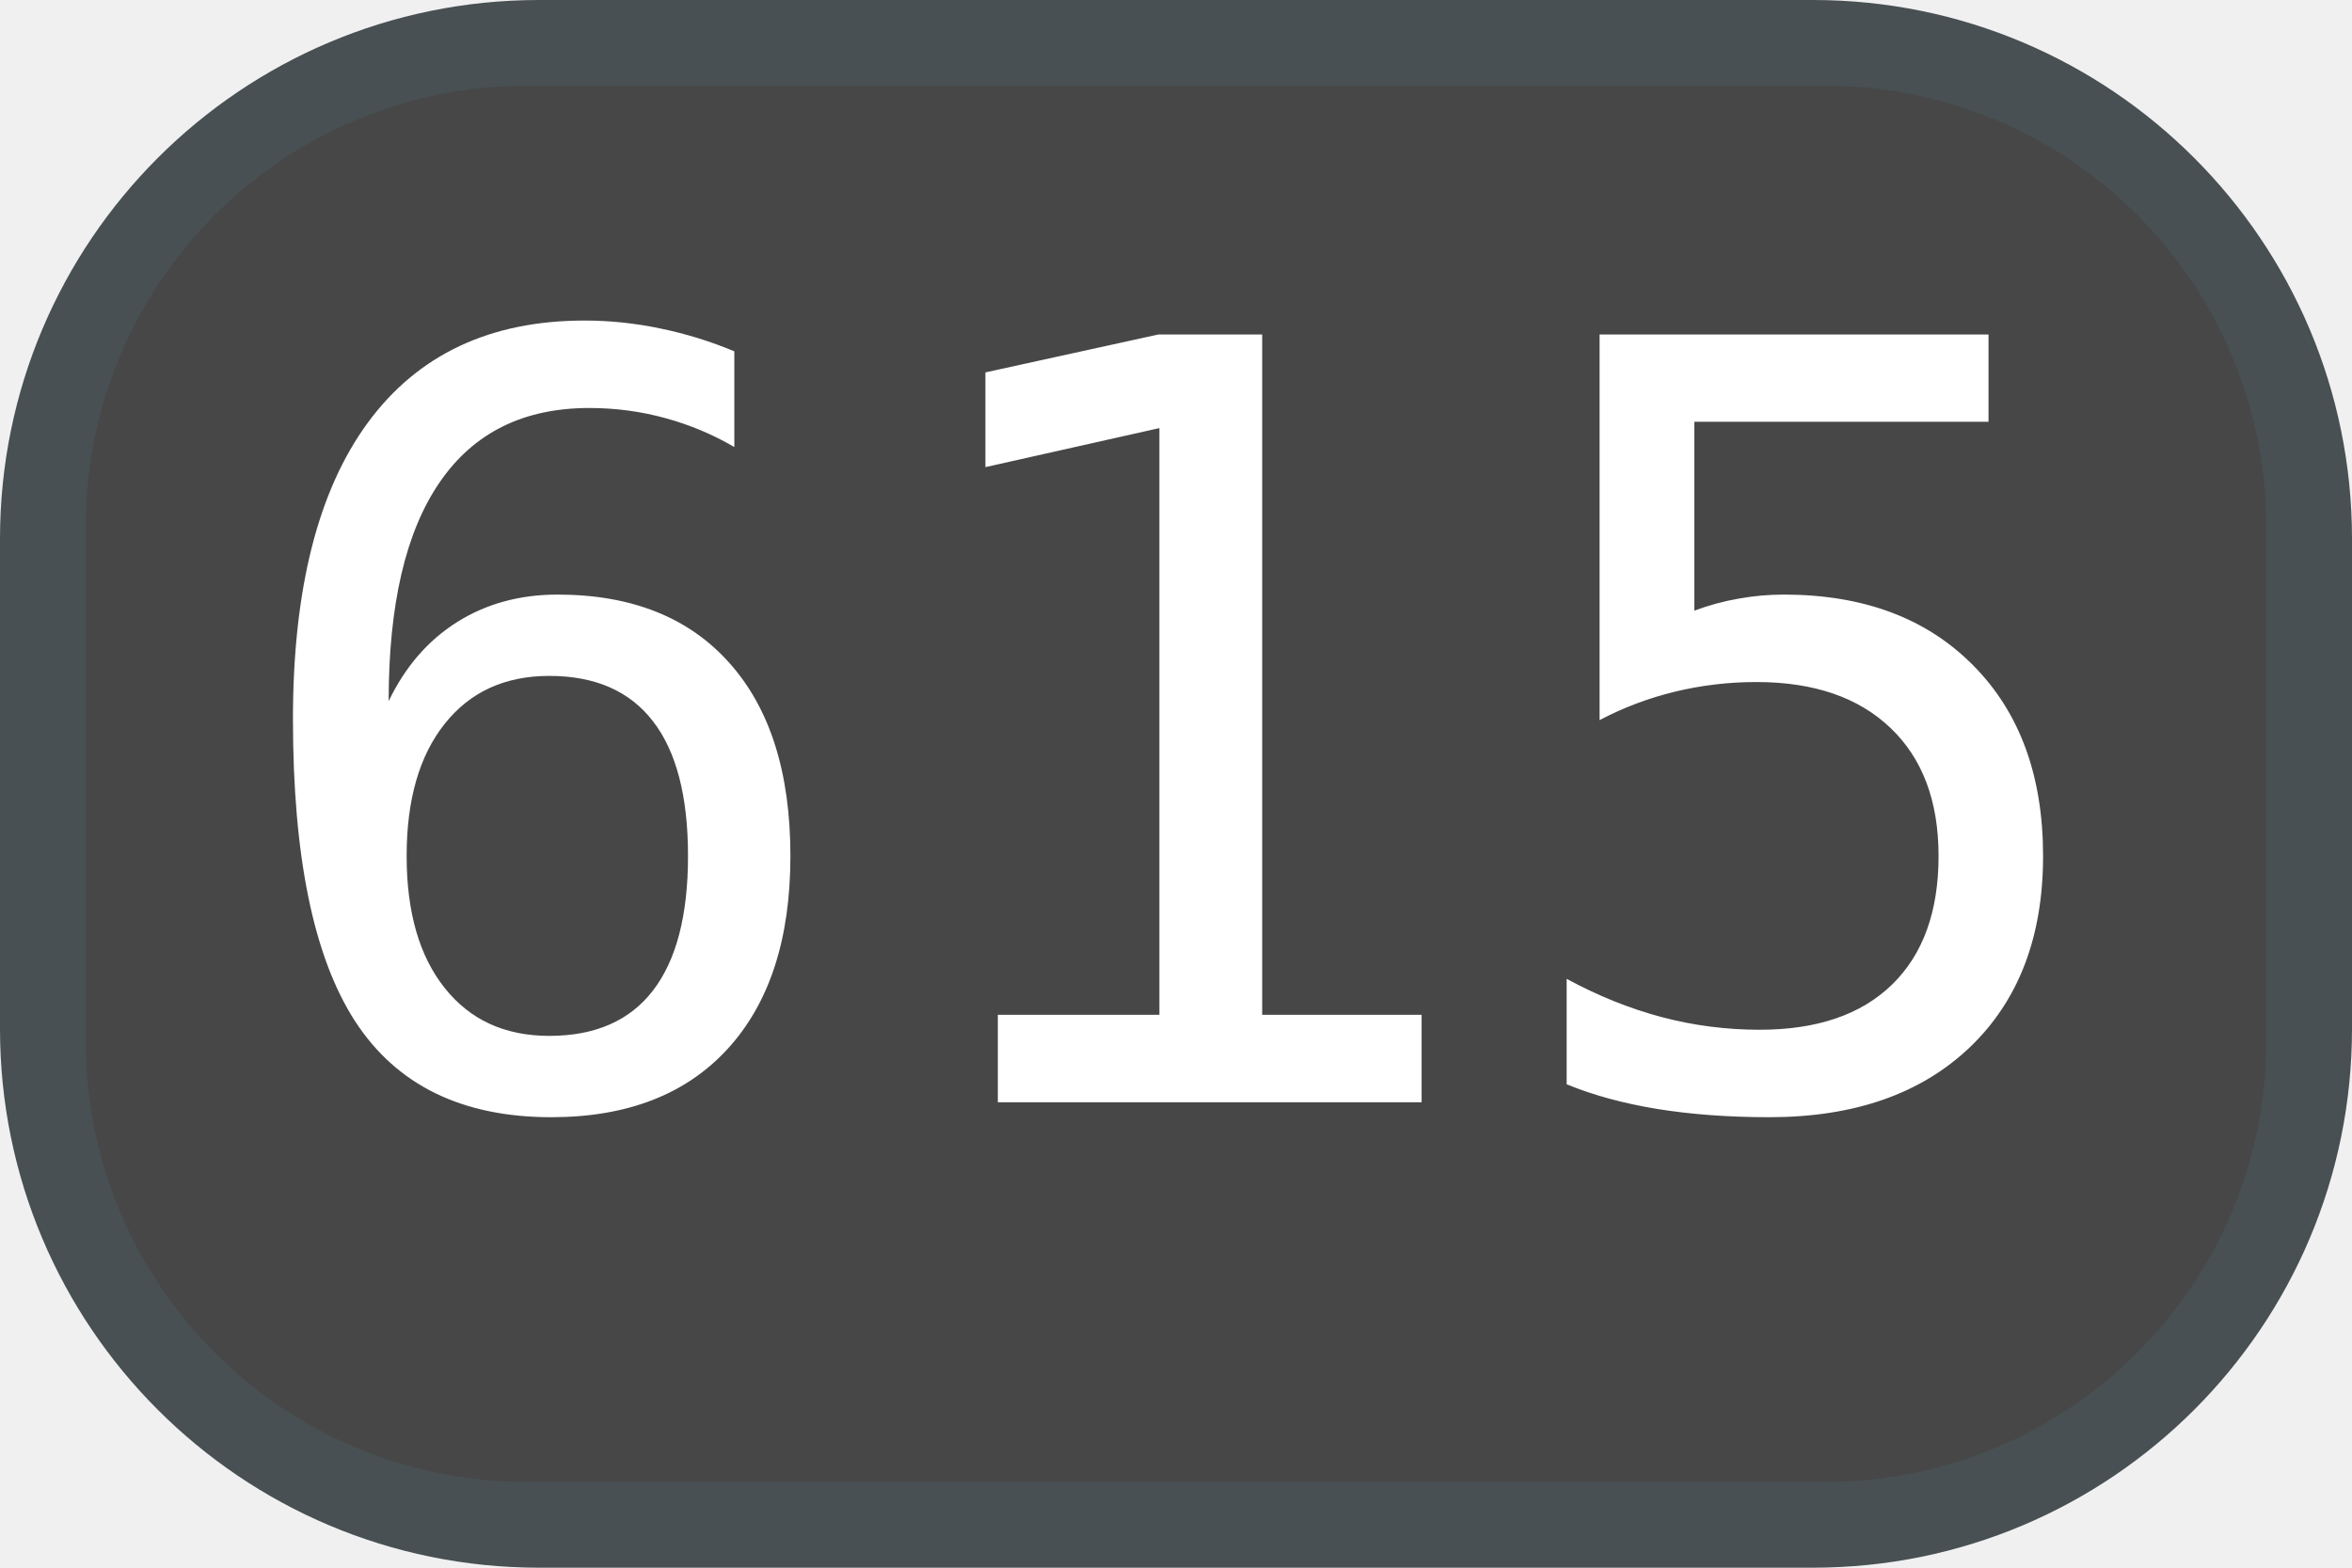
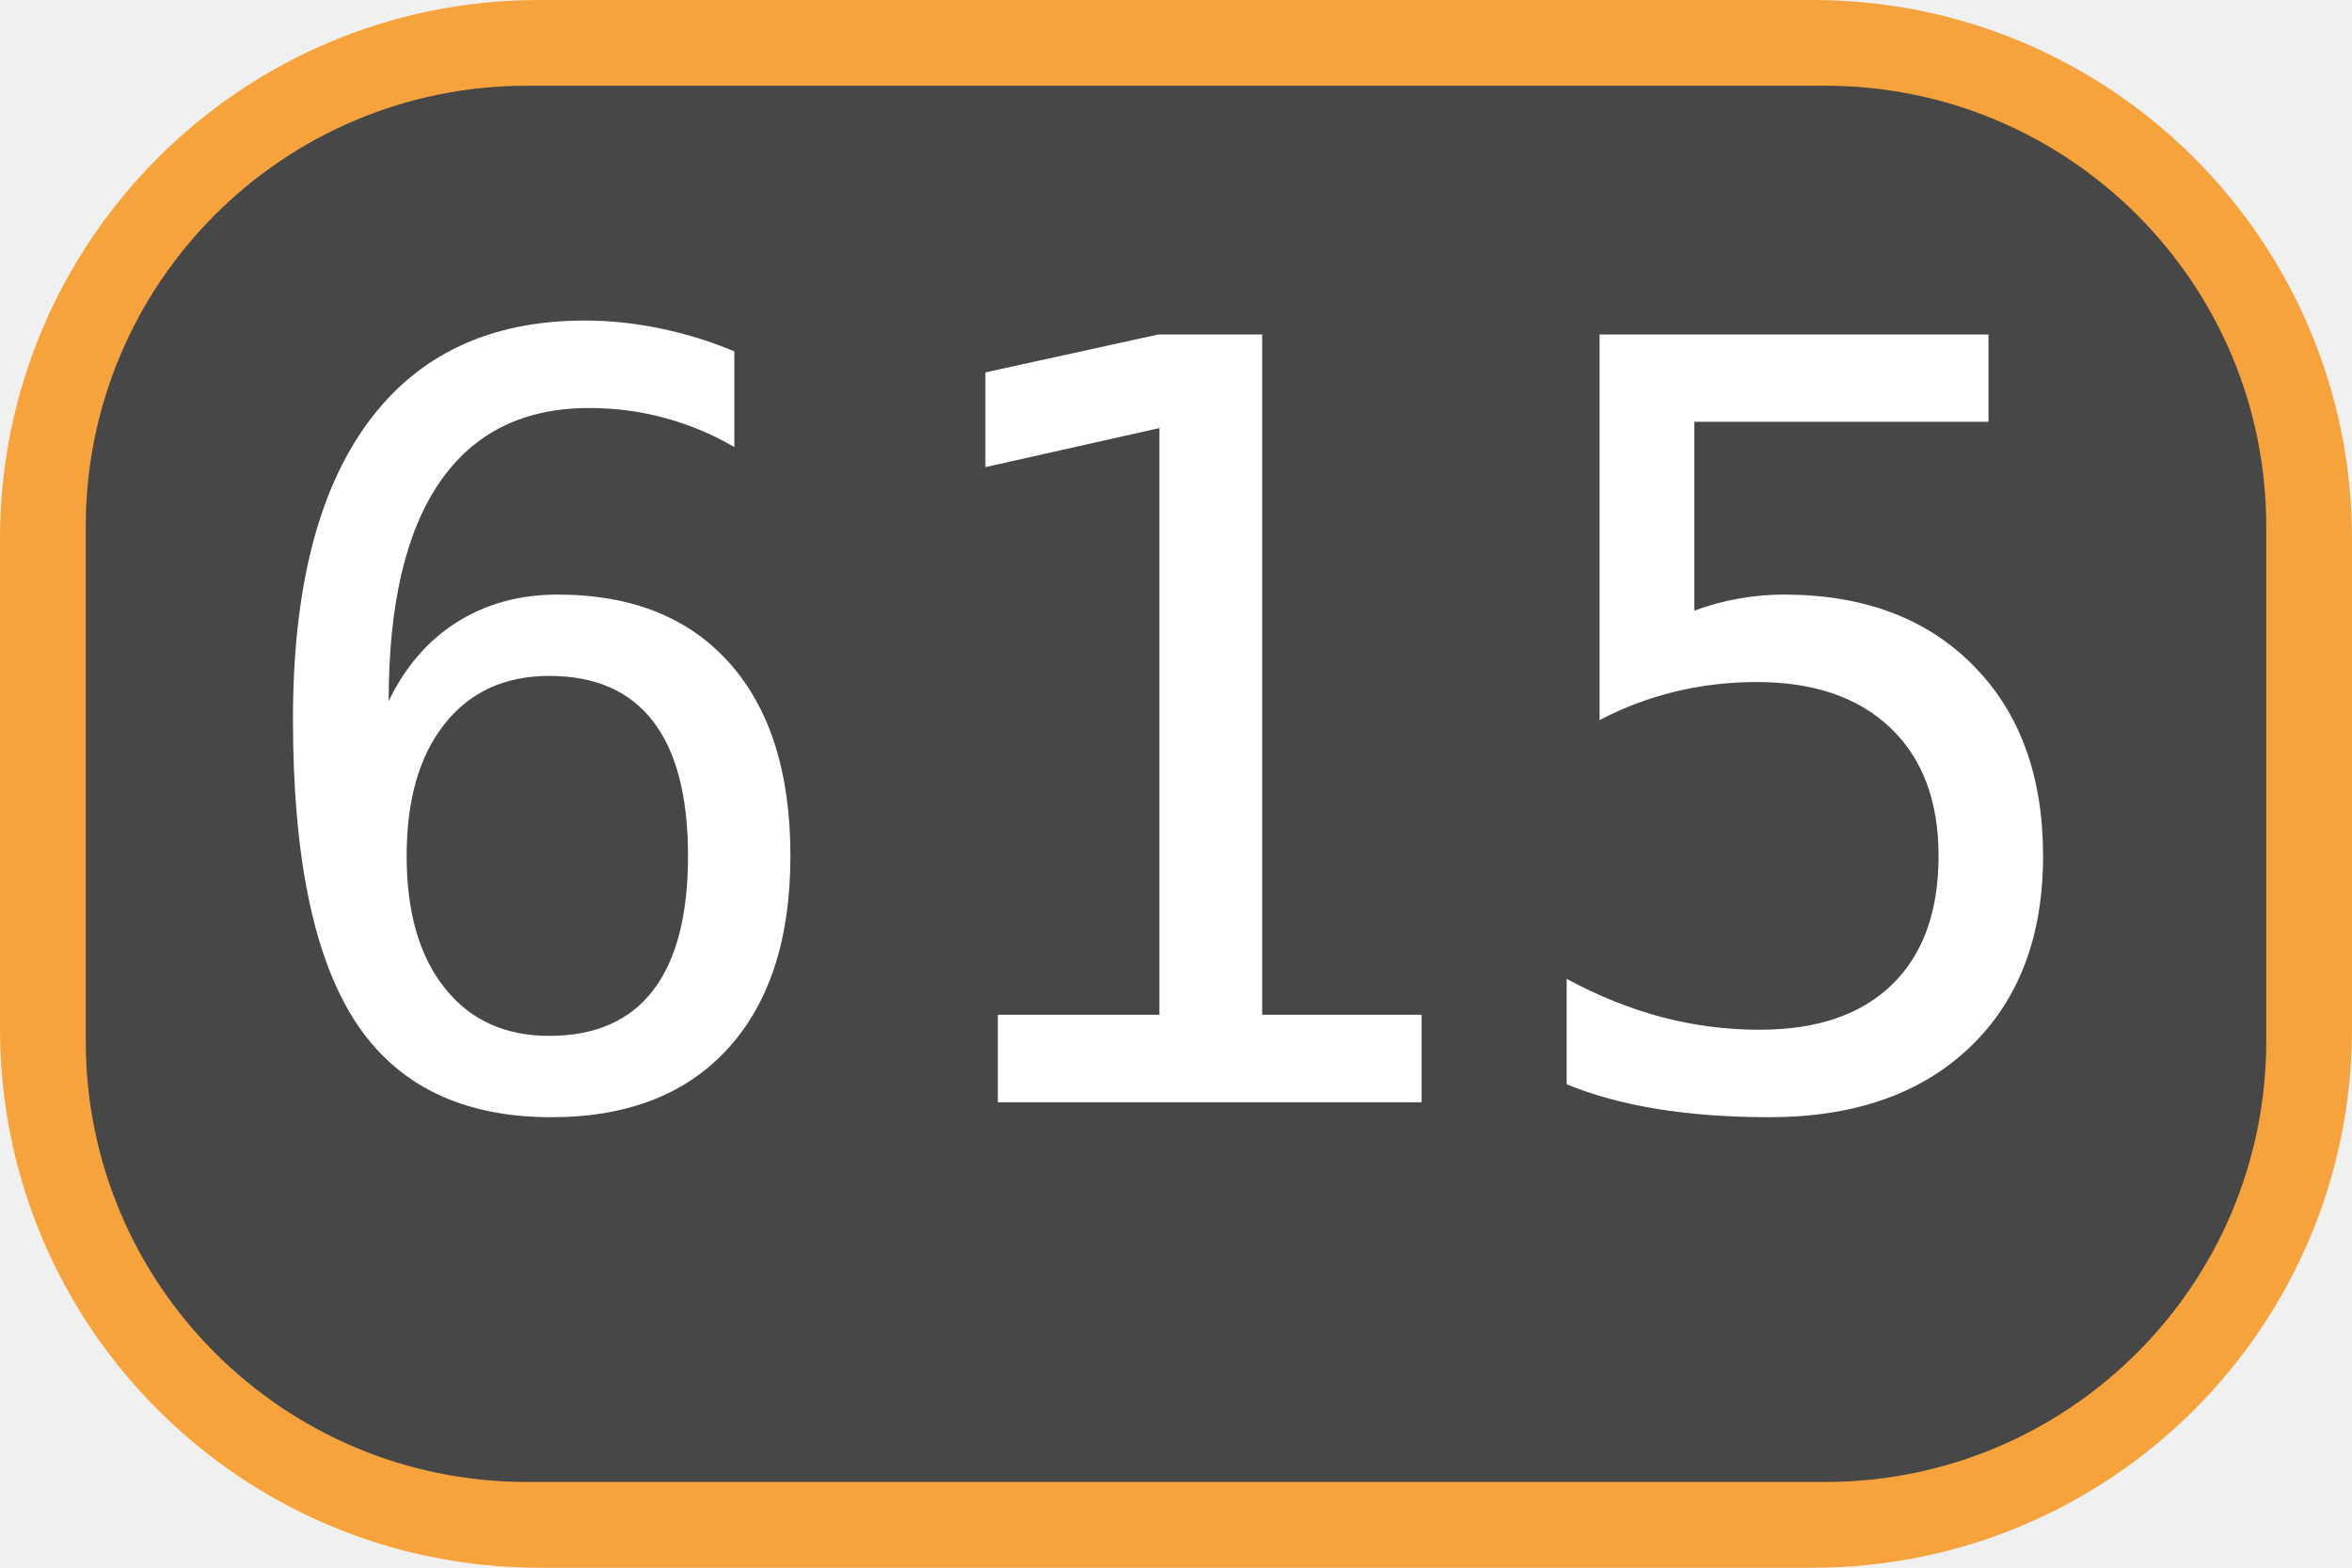
<svg xmlns="http://www.w3.org/2000/svg" width="192" height="128" viewBox="0 0 192 128" fill="none">
-   <rect x="0" width="192" height="128" rx="44" fill="#485053" />
+   <rect x="0" width="192" height="128" rx="44" fill="#F6A33D" />
  <rect x="7" y="7" width="178" height="114" rx="36" fill="#474747" />
  <text x="96" y="90" fill="#fff" font-family="monospace" font-size="86px" text-anchor="middle">615</text>
</svg>
